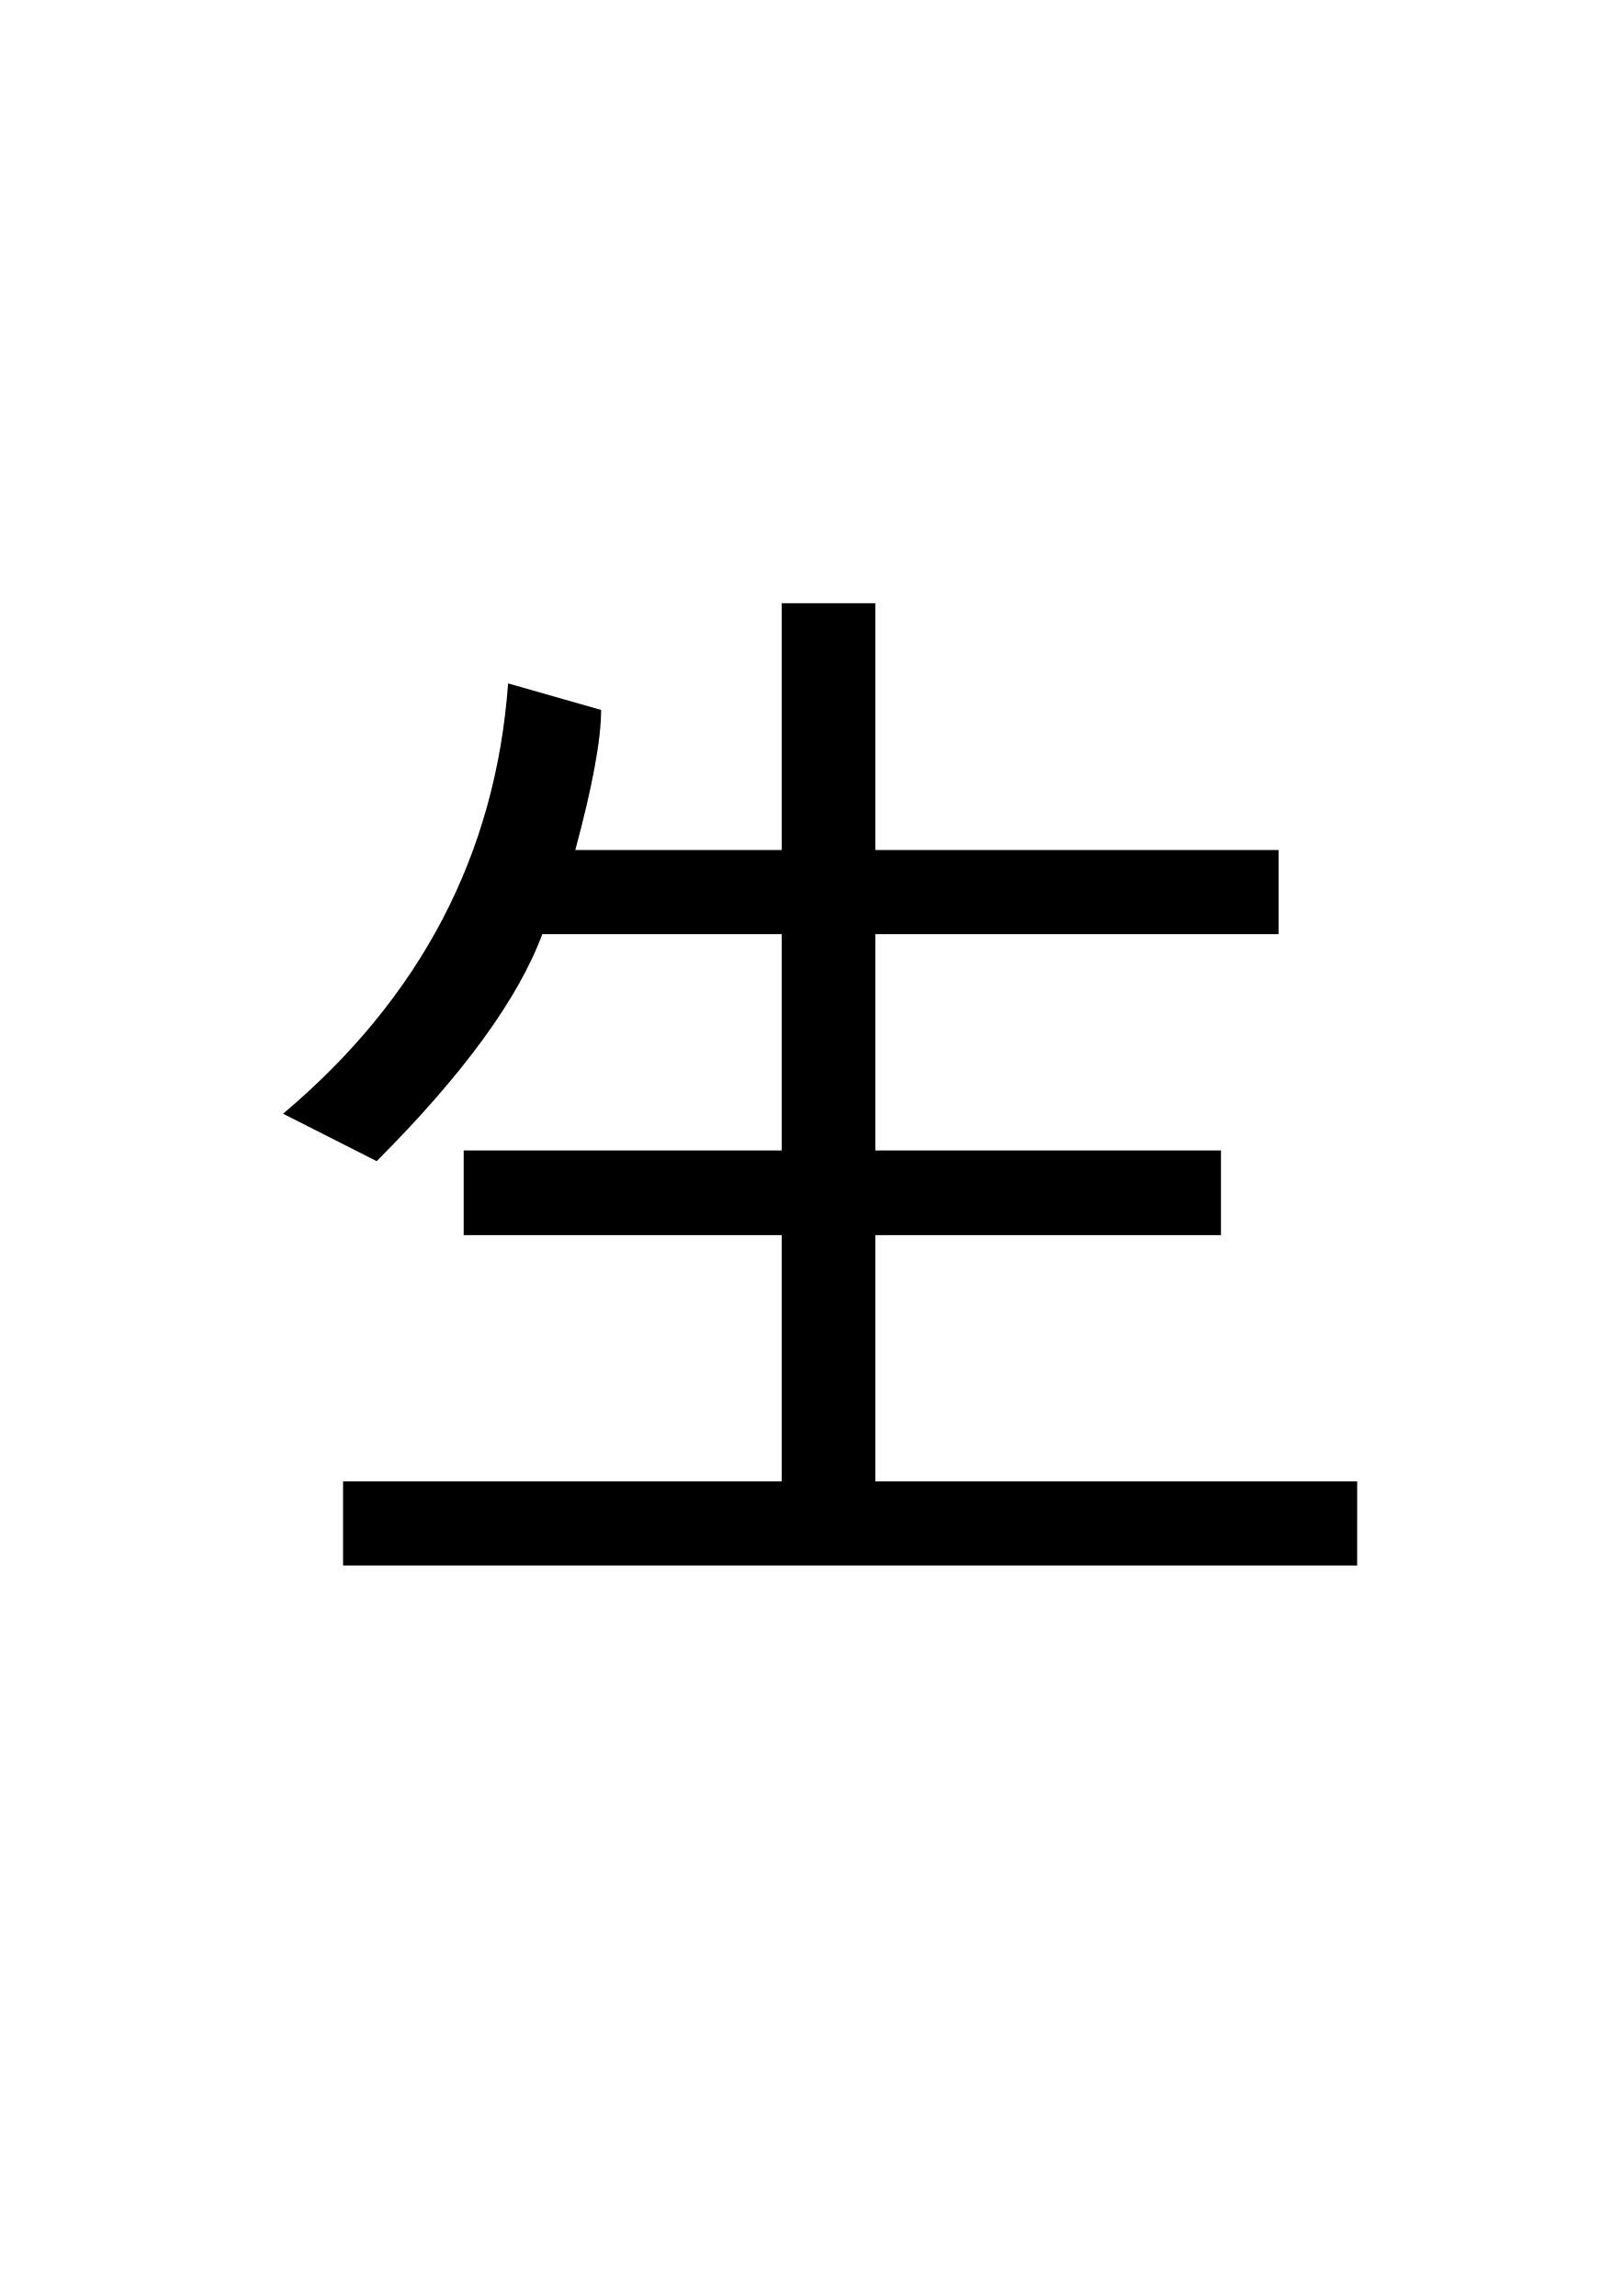
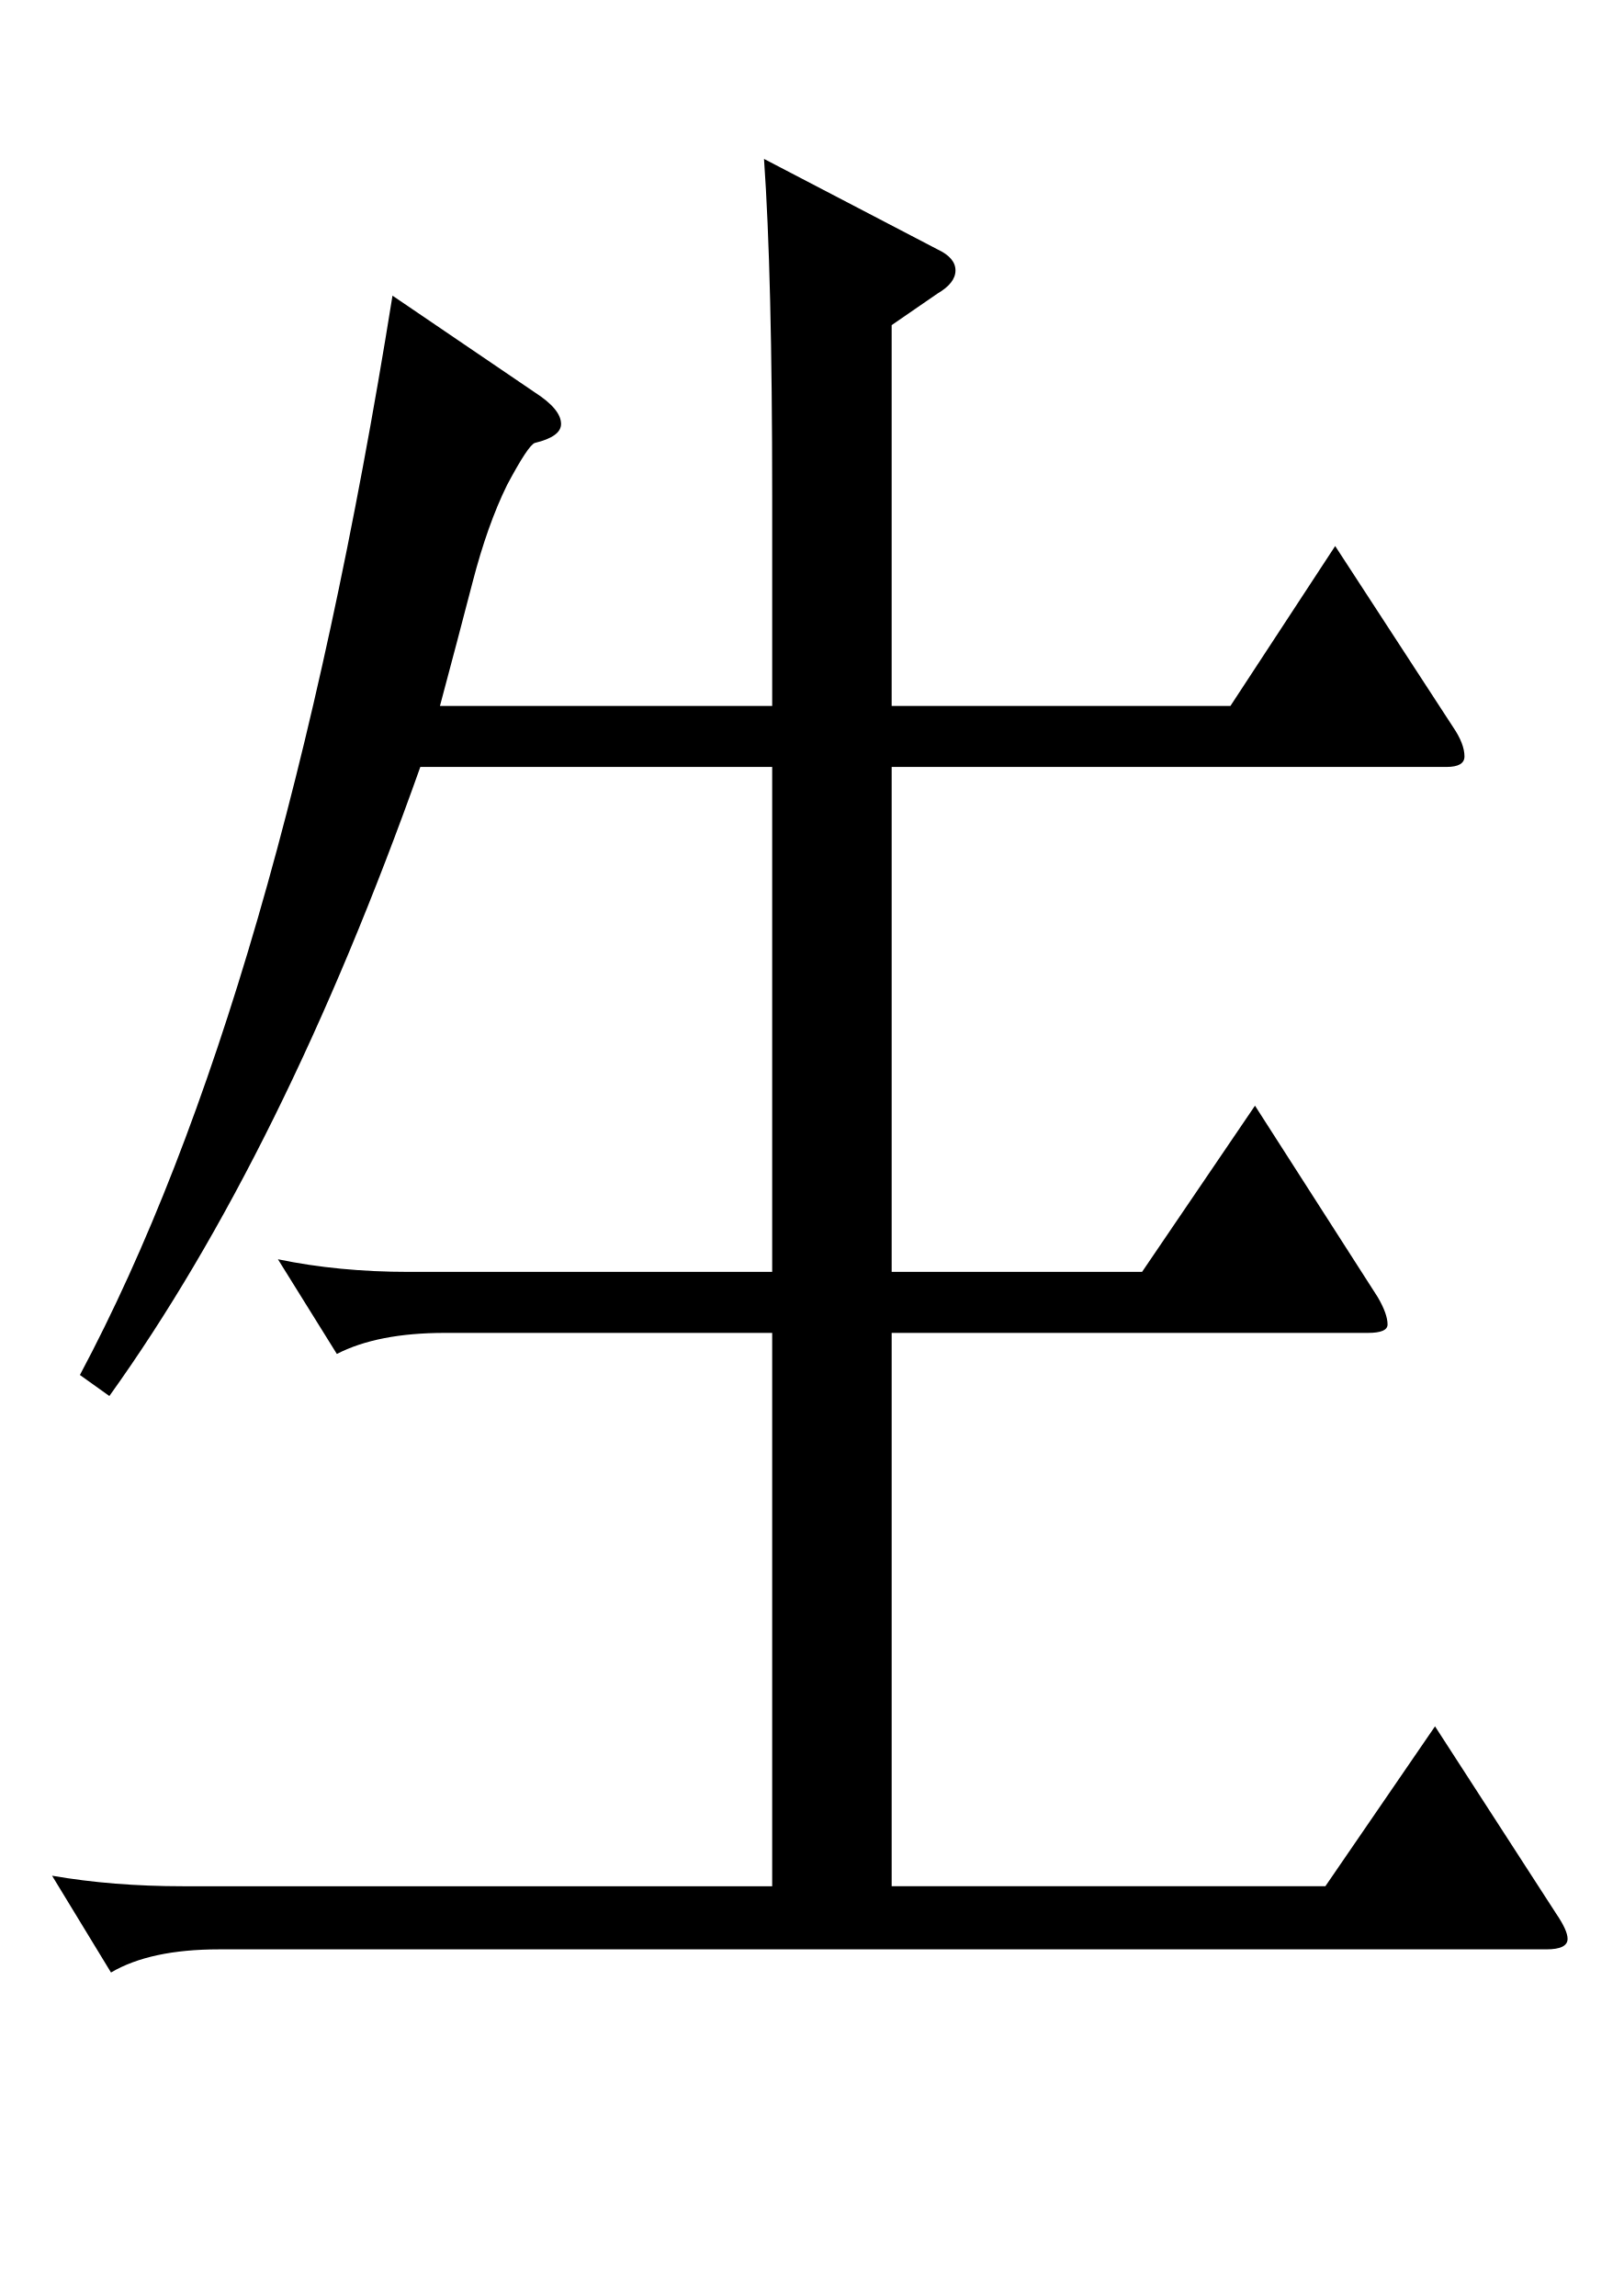
<svg xmlns="http://www.w3.org/2000/svg" width="210mm" height="297mm" viewBox="0 0 210 297" version="1.1" id="svg1">
  <defs id="defs1" />
  <g id="layer1">
-     <path d="M 175.528,202.505 H 44.372 V 191.621 H 101.103 V 159.771 H 59.971 v -10.957 H 101.103 V 120.836 H 70.138 q -4.656,12.564 -21.42,29.366 L 36.611,144.066 Q 63.308,121.566 65.714,88.402 l 12.029,3.433 q 0,5.771 -3.337,18.116 H 101.103 V 78.029 h 12.107 v 31.923 h 52.152 v 10.884 h -52.152 v 27.978 h 44.702 v 10.957 h -44.702 v 31.85 h 62.319 z" id="text1" style="font-size:154.202px;stroke-width:12.85" aria-label="生" />
+     <path d="M 54.361,99.208 Q 36.581,149.285 14.144,180.583 l -3.81,-2.722 Q 36.158,129.418 50.763,38.245 l 18.415,12.519 q 3.387,2.177 3.387,4.082 0,1.633 -3.387,2.449 -0.847,0.272 -3.598,5.443 -2.54,5.171 -4.445,12.519 -1.905,7.348 -4.233,16.057 h 42.968 V 64.1 q 0,-28.576 -1.058,-43.545 l 22.437,11.703 q 2.328,1.089 2.328,2.722 0,1.633 -2.328,2.994 l -5.927,4.082 v 49.26 h 43.815 l 13.547,-20.684 15.24,23.405 q 1.482,2.177 1.482,3.81 0,1.361 -2.328,1.361 h -71.755 v 65.317 h 32.385 l 14.605,-21.5 15.875,24.766 q 1.27,2.177 1.27,3.538 0,1.089 -2.54,1.089 h -61.595 v 71.577 h 56.092 l 14.182,-20.684 15.663,24.222 q 1.482,2.177 1.482,3.266 0,1.361 -2.752,1.361 H 28.326 q -8.89,0 -13.97,2.994 l -7.62,-12.519 q 7.832,1.361 16.933,1.361 H 99.869 V 172.418 H 57.536 q -8.678,0 -13.97,2.722 l -7.62,-12.247 q 7.832,1.633 16.933,1.633 H 99.869 V 99.208 Z" id="text1" style="font-size:215.467px;font-family:'Songti TC';-inkscape-font-specification:'Songti TC';stroke-width:1.25" aria-label="生" />
  </g>
</svg>
